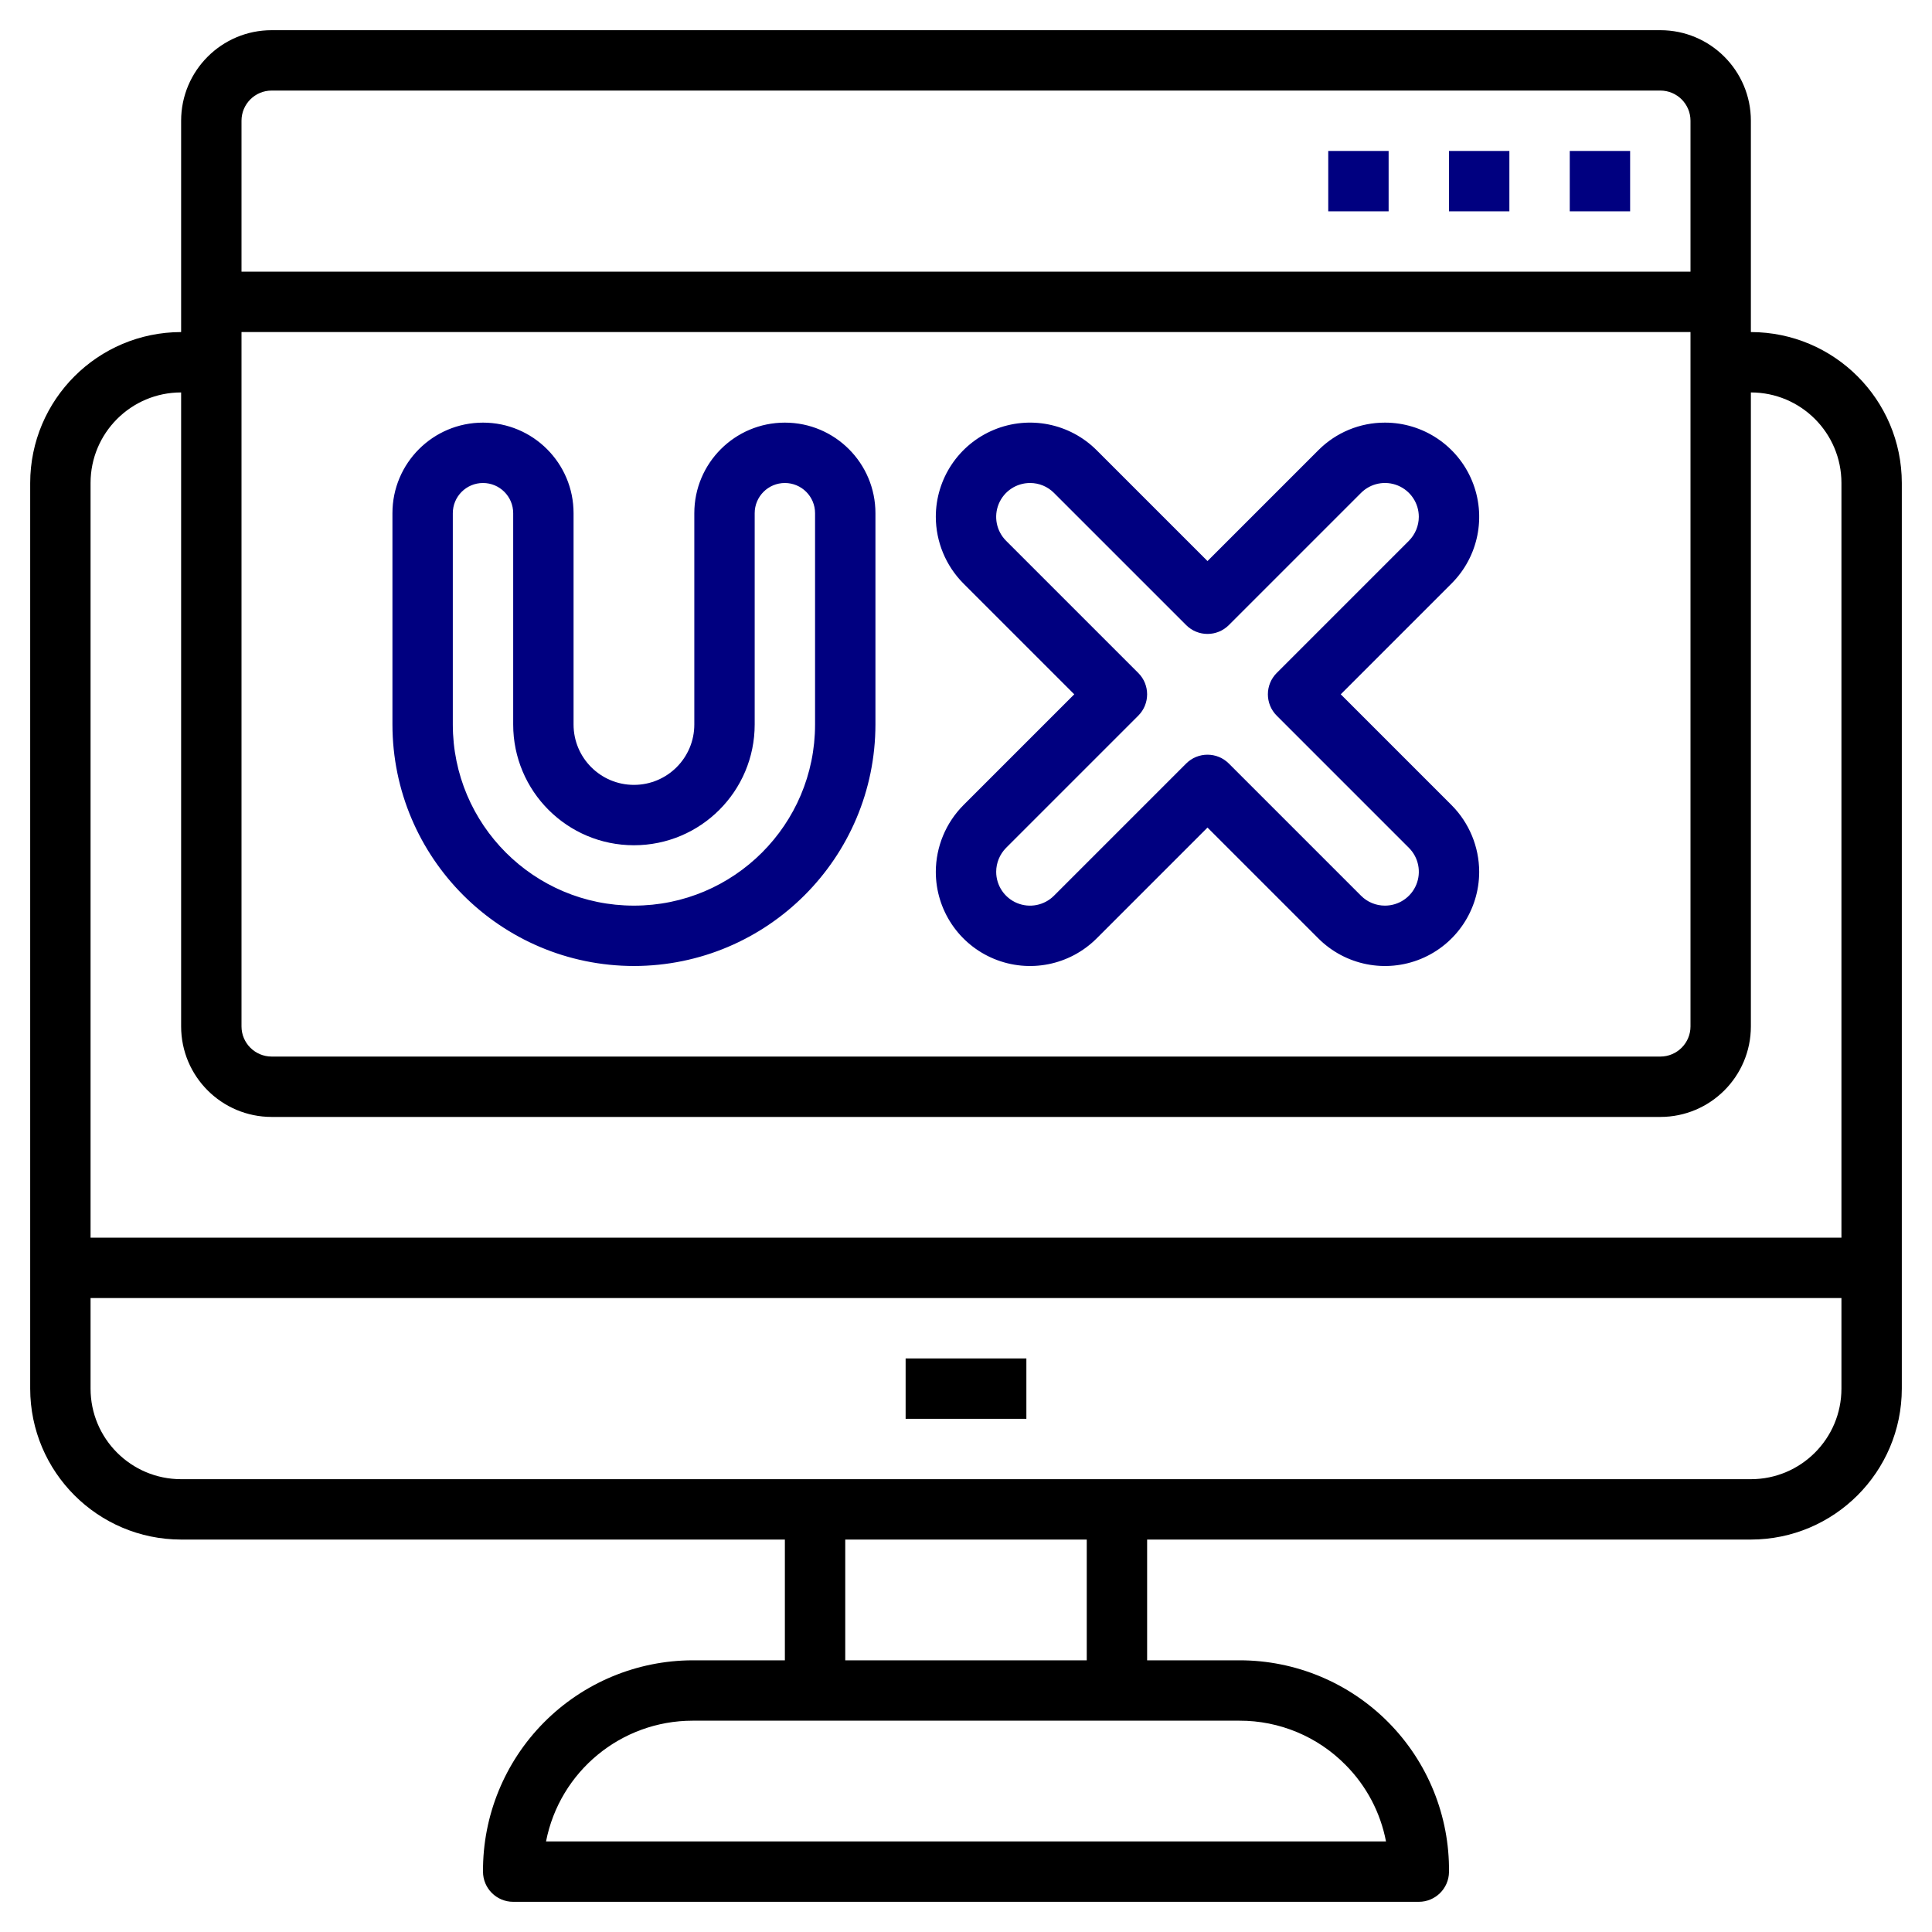
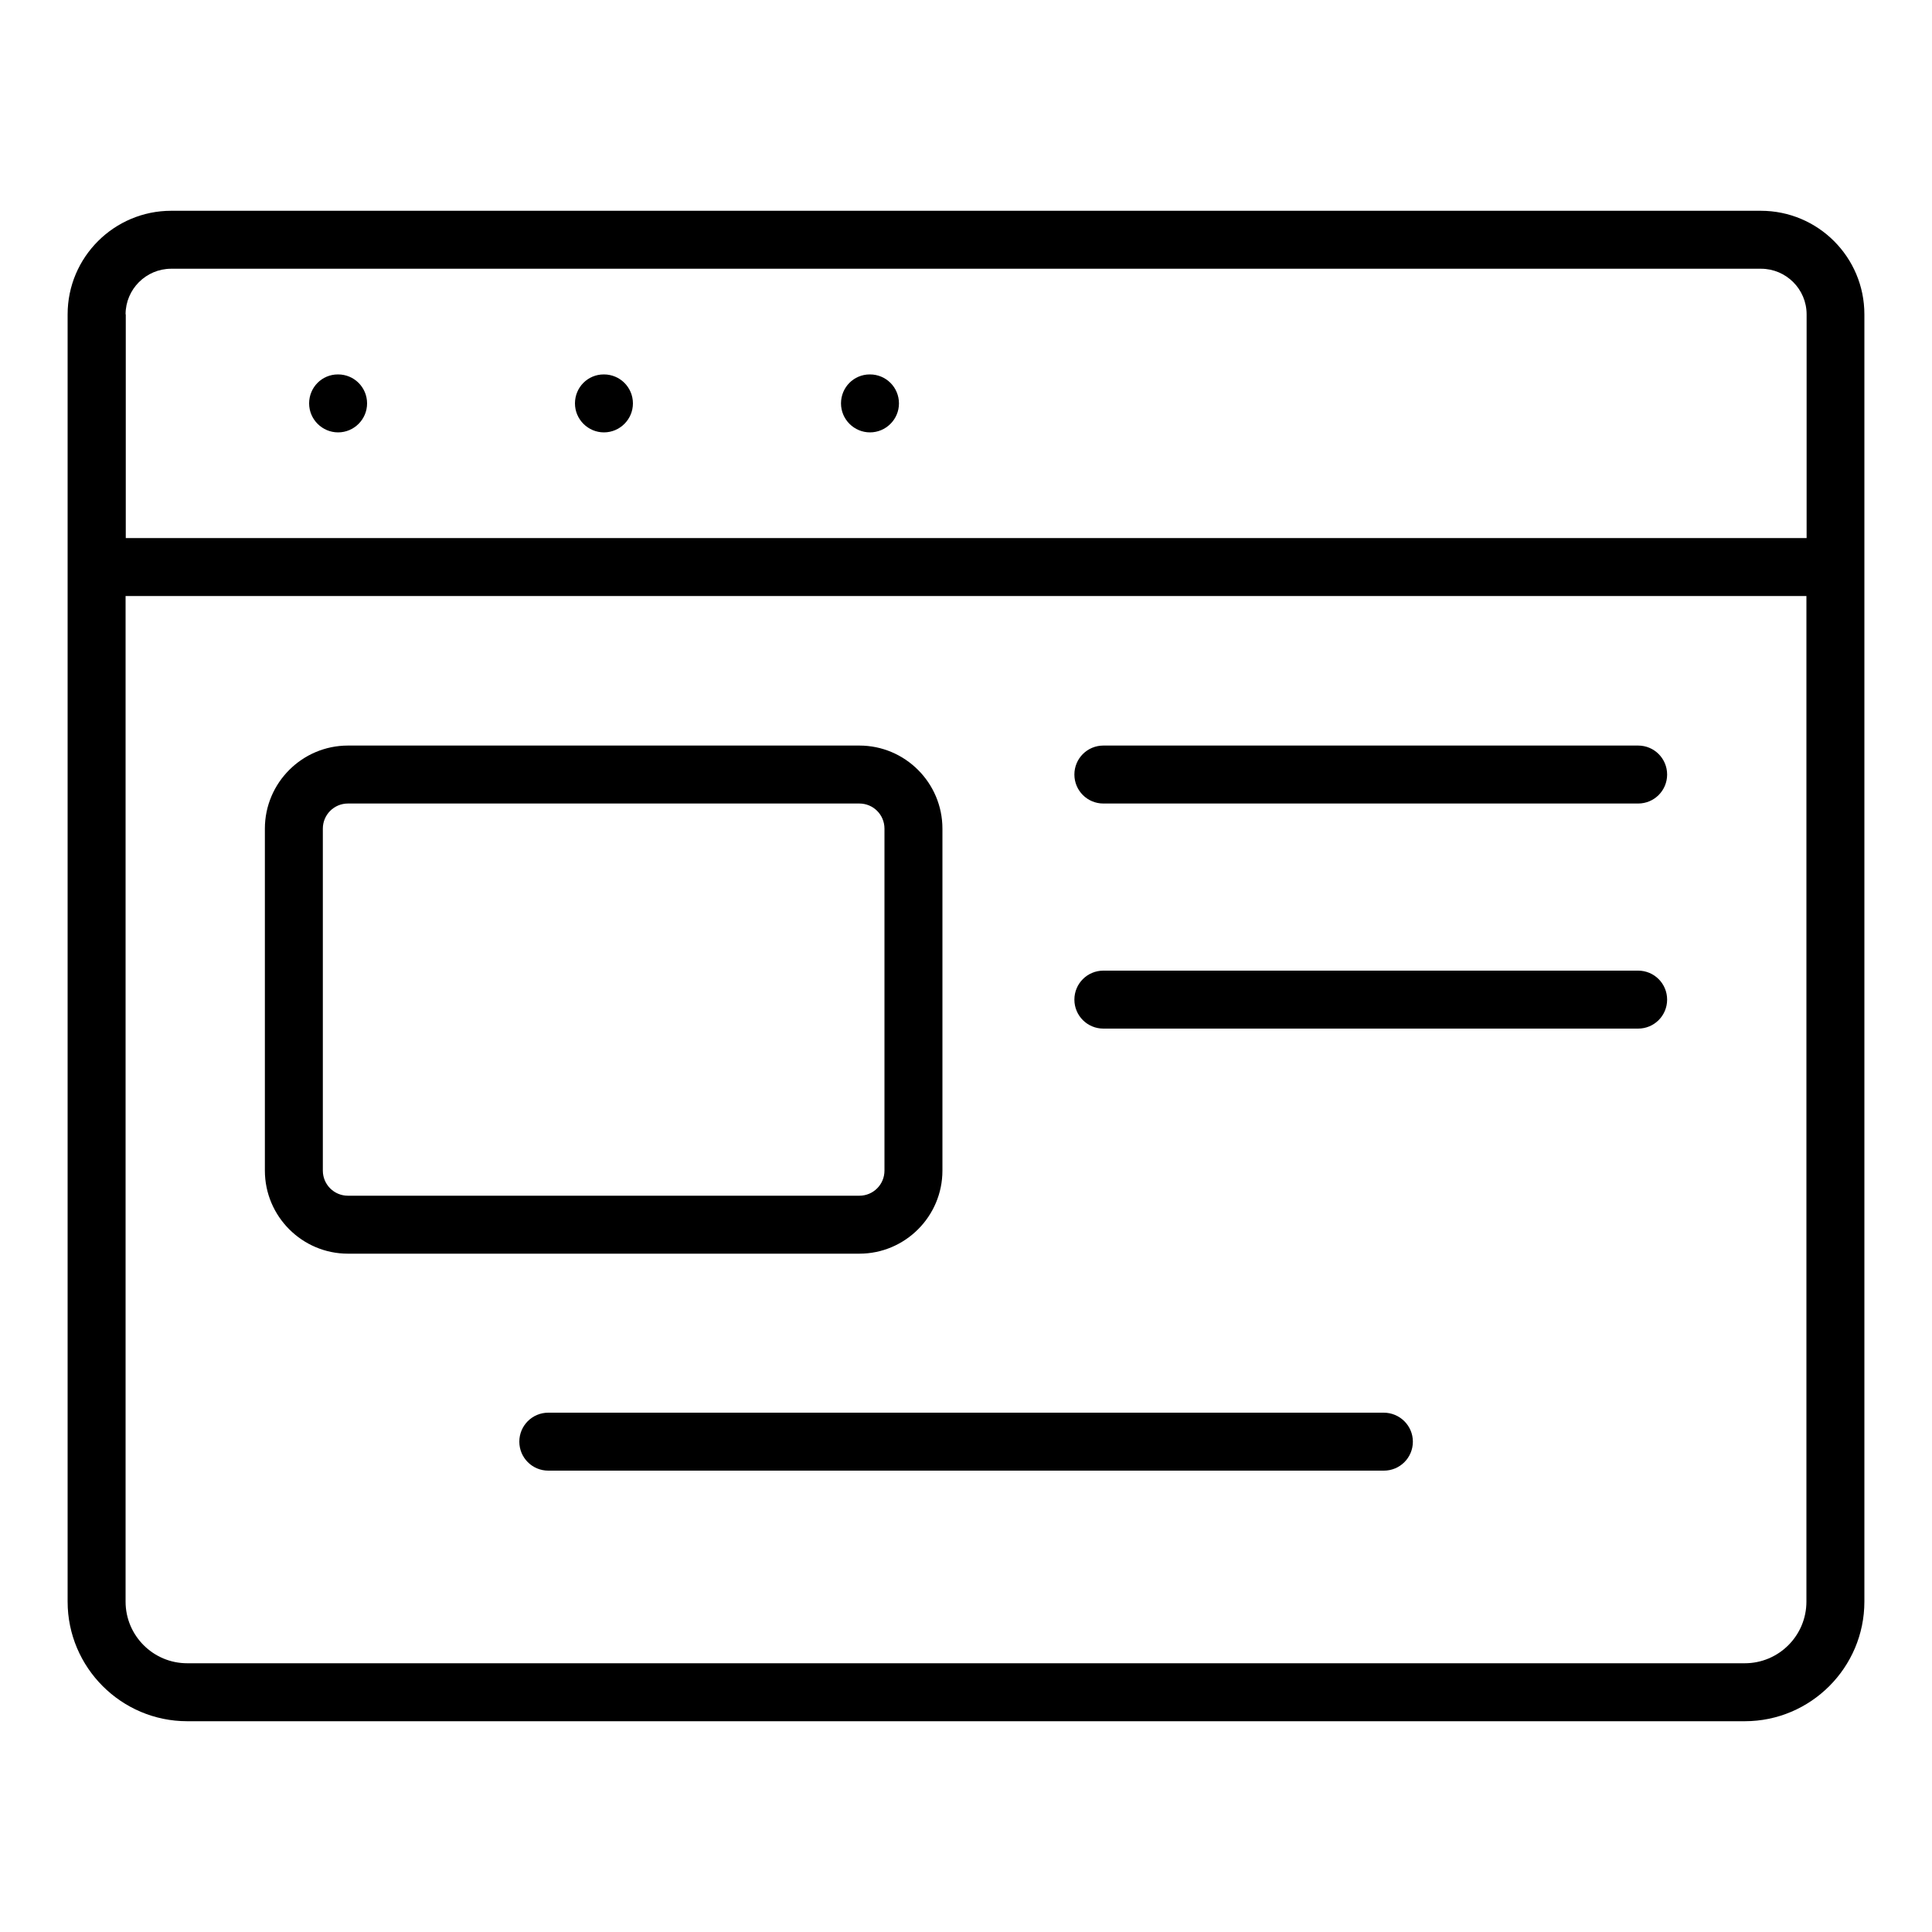
- <svg xmlns="http://www.w3.org/2000/svg" version="1.1" width="512" height="512" x="0" y="0" viewBox="0 0 64 64" style="enable-background:new 0 0 512 512" xml:space="preserve">
+ <svg xmlns="http://www.w3.org/2000/svg" version="1.1" width="512" height="512" x="0" y="0" viewBox="0 0 100 100" style="enable-background:new 0 0 512 512" xml:space="preserve" class="hovered-paths">
  <g>
-     <path d="M30 45h4v2h-4z" fill="#000000" opacity="1" data-original="#000000" />
-     <path d="M58 11V4a3 3 0 0 0-3-3H9a3 3 0 0 0-3 3v7a5.006 5.006 0 0 0-5 5v30a5.006 5.006 0 0 0 5 5h20v4h-3.056A6.96 6.96 0 0 0 16 62a1 1 0 0 0 1 1h30a1 1 0 0 0 1-.988A6.936 6.936 0 0 0 41.056 55H38v-4h20a5.006 5.006 0 0 0 5-5V16a5.006 5.006 0 0 0-5-5zM8 11h48v23a1 1 0 0 1-1 1H9a1 1 0 0 1-1-1zm1-8h46a1 1 0 0 1 1 1v5H8V4a1 1 0 0 1 1-1zM6 13v21a3 3 0 0 0 3 3h46a3 3 0 0 0 3-3V13a3 3 0 0 1 3 3v25H3V16a3 3 0 0 1 3-3zm38.578 45.47A4.894 4.894 0 0 1 45.913 61H18.088a4.95 4.95 0 0 1 4.856-4h18.112a4.913 4.913 0 0 1 3.522 1.47zM36 55h-8v-4h8zm22-6H6a3 3 0 0 1-3-3v-3h58v3a3 3 0 0 1-3 3z" fill="#000000" opacity="1" data-original="#000000" />
-     <path d="M44 5h2v2h-2zM48 5h2v2h-2zM52 5h2v2h-2zM21 32a8.009 8.009 0 0 0 8-8v-7a3 3 0 0 0-6 0v7a2 2 0 0 1-4 0v-7a3 3 0 0 0-6 0v7a8.009 8.009 0 0 0 8 8zm-6-15a1 1 0 0 1 2 0v7a4 4 0 0 0 8 0v-7a1 1 0 0 1 2 0v7a6 6 0 0 1-12 0zM31 28.879a3.121 3.121 0 0 0 5.328 2.207L40 27.414l3.672 3.672A3.121 3.121 0 0 0 49 28.879a3.142 3.142 0 0 0-.914-2.207L44.414 23l3.672-3.672A3.121 3.121 0 0 0 45.879 14a3.1 3.1 0 0 0-2.207.914L40 18.586l-3.672-3.672A3.121 3.121 0 0 0 31 17.121a3.142 3.142 0 0 0 .914 2.207L35.586 23l-3.672 3.672A3.142 3.142 0 0 0 31 28.879zm2.328-.793 4.379-4.379a1 1 0 0 0 0-1.414l-4.379-4.379A1.121 1.121 0 0 1 34.121 16a1.112 1.112 0 0 1 .793.328l4.379 4.379a1 1 0 0 0 1.414 0l4.379-4.379a1.121 1.121 0 0 1 1.914.793 1.133 1.133 0 0 1-.328.793l-4.379 4.379a1 1 0 0 0 0 1.414l4.379 4.379A1.121 1.121 0 0 1 45.879 30a1.112 1.112 0 0 1-.793-.328l-4.379-4.379a1 1 0 0 0-1.414 0l-4.379 4.379A1.121 1.121 0 0 1 33 28.879a1.133 1.133 0 0 1 .328-.793z" fill="#000080" opacity="1" data-original="#000000" />
+     <path d="M91.14 10.91H8.86c-2.95 0-5.36 2.4-5.36 5.36V82.9c0 3.41 2.78 6.19 6.19 6.19h80.62c3.41 0 6.19-2.78 6.19-6.19V16.27c0-2.96-2.4-5.36-5.36-5.36zM6.5 16.27c0-1.3 1.06-2.36 2.36-2.36h82.29c1.3 0 2.36 1.06 2.36 2.36v11.58h-87V16.27zm87 66.63c0 1.76-1.43 3.19-3.19 3.19H9.69c-1.76 0-3.19-1.43-3.19-3.19V30.85h87z" fill="#000000" opacity="1" data-original="#000000" class="hovered-path" />
+     <path d="M18.01 64.89h26.47c2.37 0 4.3-1.93 4.3-4.3v-17.7c0-2.37-1.93-4.3-4.3-4.3H18.01c-2.37 0-4.3 1.93-4.3 4.3v17.7c0 2.37 1.93 4.3 4.3 4.3zm-1.3-22c0-.72.58-1.3 1.3-1.3h26.47c.72 0 1.3.58 1.3 1.3v17.7c0 .72-.58 1.3-1.3 1.3H18.01c-.72 0-1.3-.58-1.3-1.3zM57.11 41.59h27.68c.83 0 1.5-.67 1.5-1.5s-.67-1.5-1.5-1.5H57.11c-.83 0-1.5.67-1.5 1.5s.67 1.5 1.5 1.5zM57.11 53.24h27.68c.83 0 1.5-.67 1.5-1.5s-.67-1.5-1.5-1.5H57.11c-.83 0-1.5.67-1.5 1.5s.67 1.5 1.5 1.5zM17.5 19.38h-.01c-.83 0-1.49.67-1.49 1.5s.68 1.5 1.5 1.5 1.5-.67 1.5-1.5-.67-1.5-1.5-1.5zM31.26 19.38h-.01c-.83 0-1.49.67-1.49 1.5s.68 1.5 1.5 1.5 1.5-.67 1.5-1.5-.67-1.5-1.5-1.5zM45.03 19.38h-.01c-.83 0-1.49.67-1.49 1.5s.68 1.5 1.5 1.5 1.5-.67 1.5-1.5-.67-1.5-1.5-1.5zM71.62 73.12H28.38c-.83 0-1.5.67-1.5 1.5s.67 1.5 1.5 1.5h43.25c.83 0 1.5-.67 1.5-1.5s-.68-1.5-1.51-1.5z" fill="#000000" opacity="1" data-original="#000000" class="hovered-path" />
  </g>
</svg>
